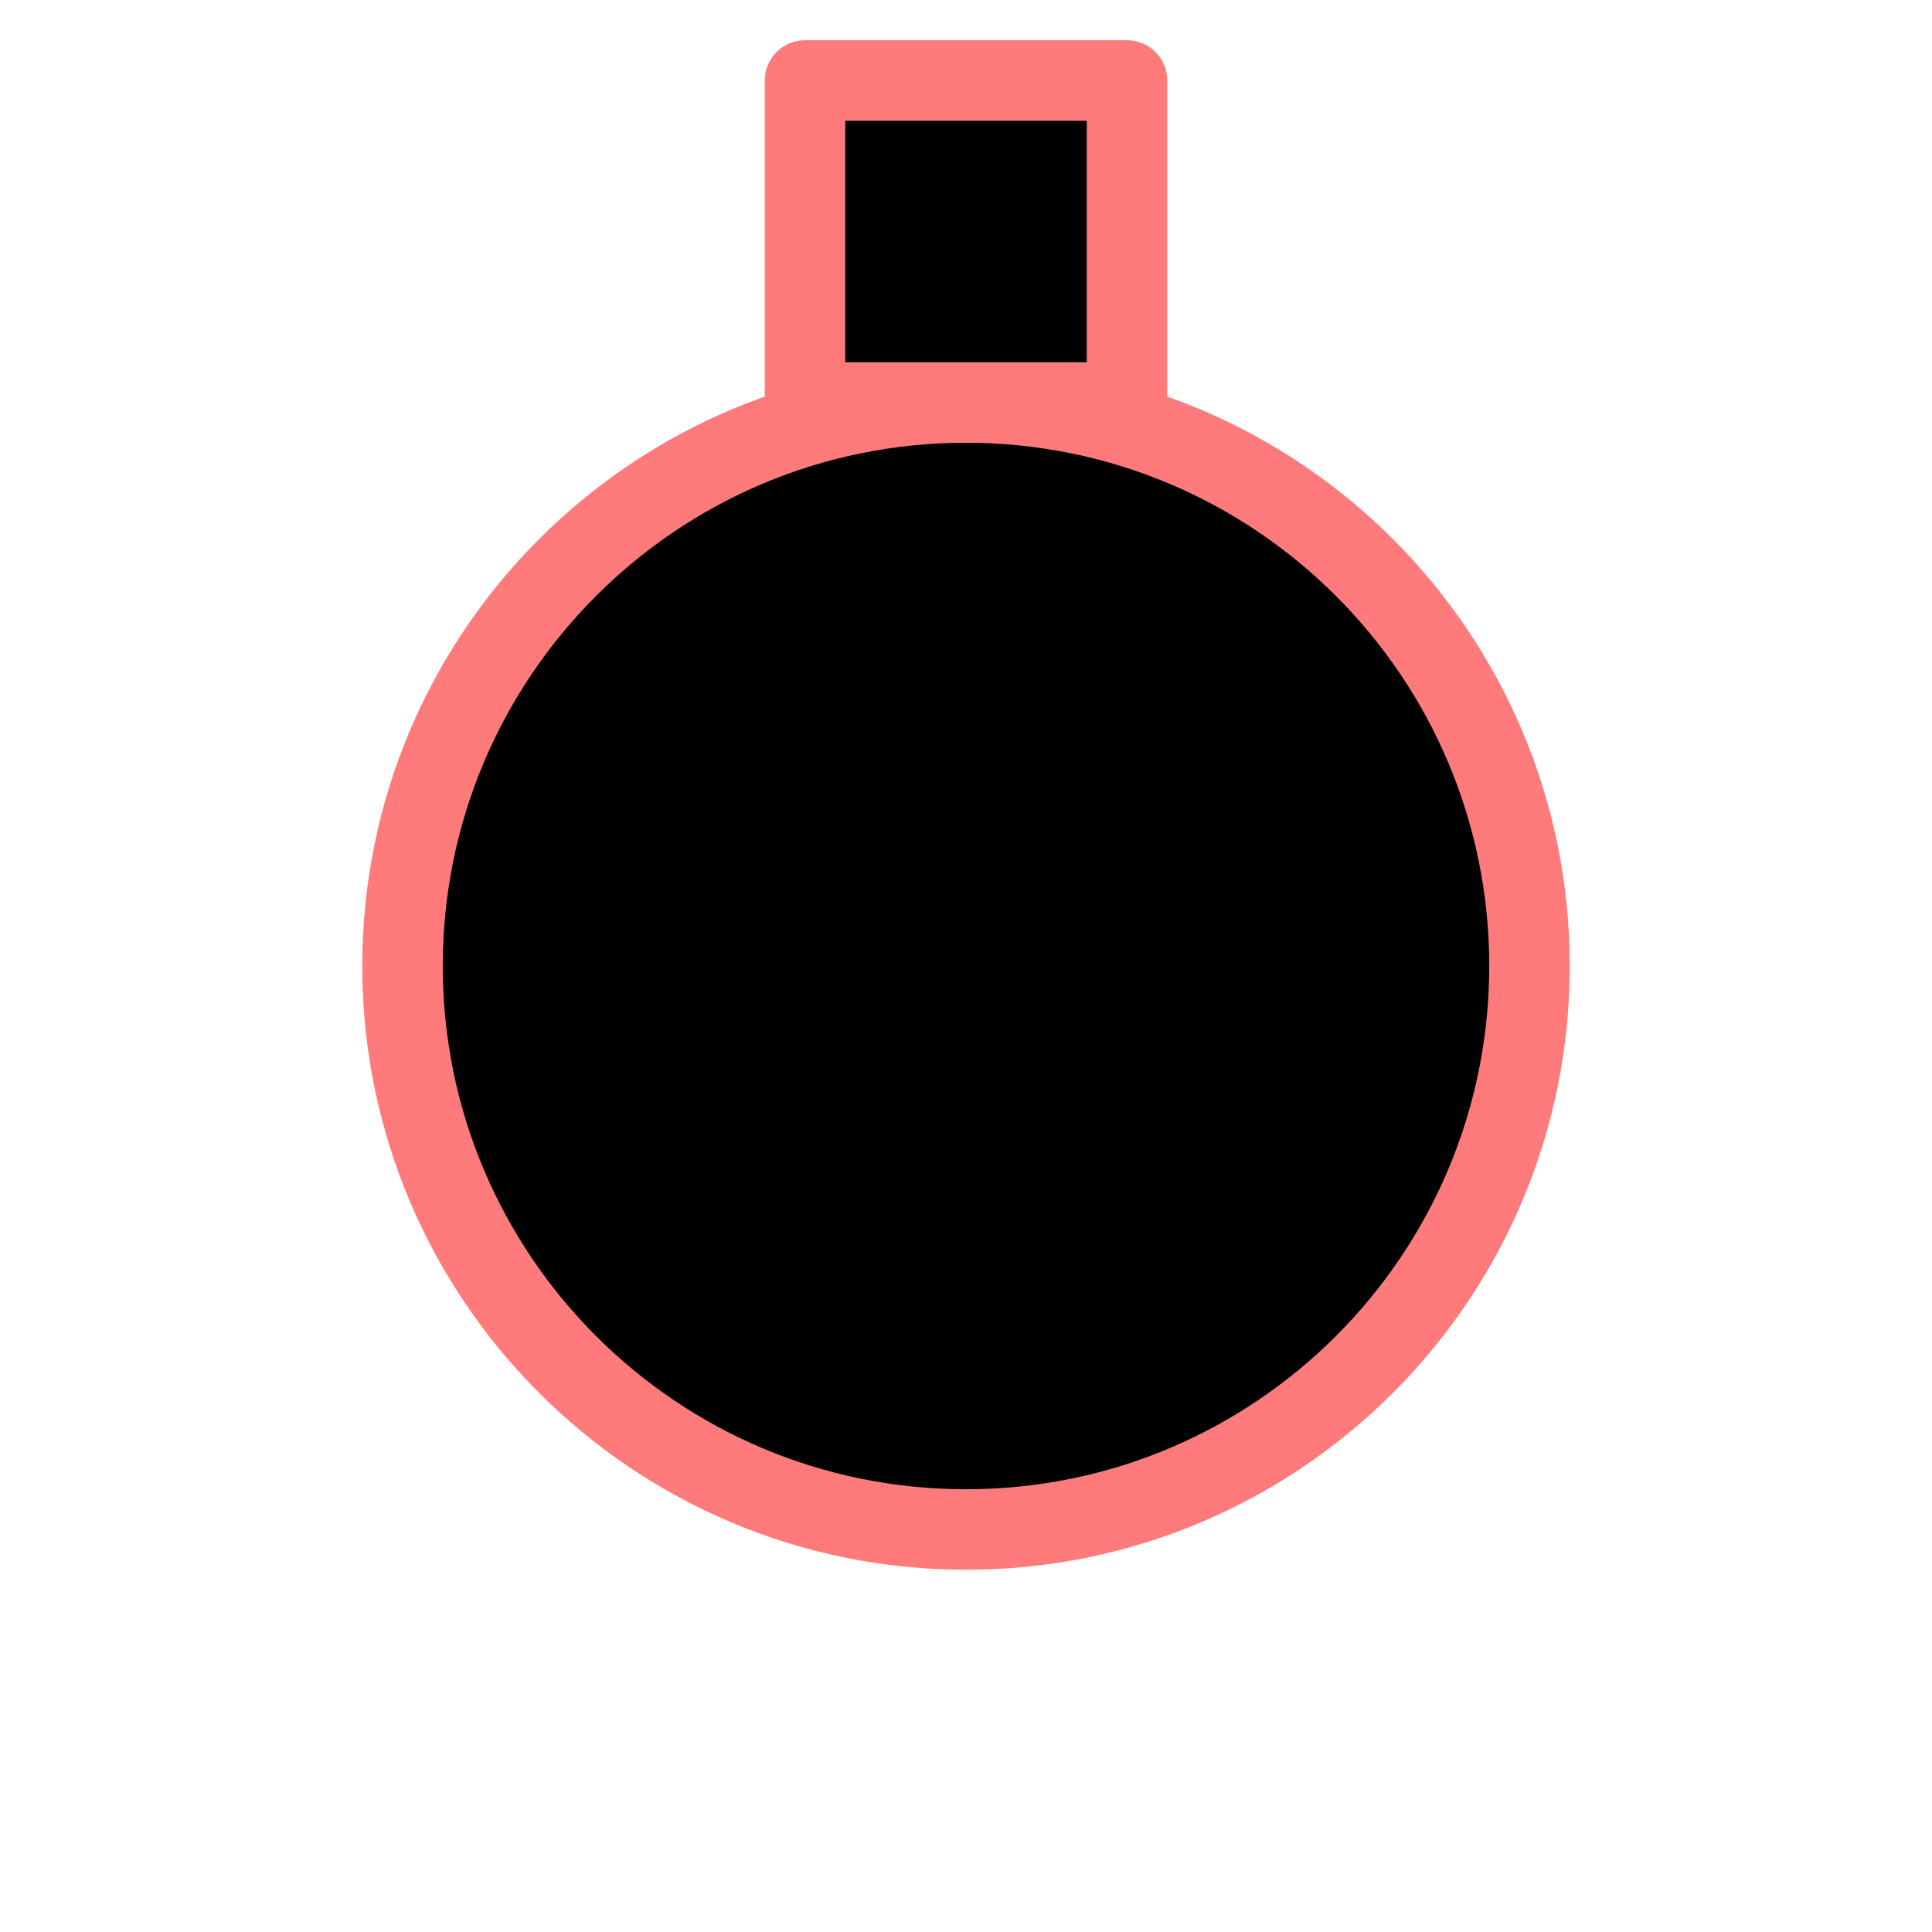
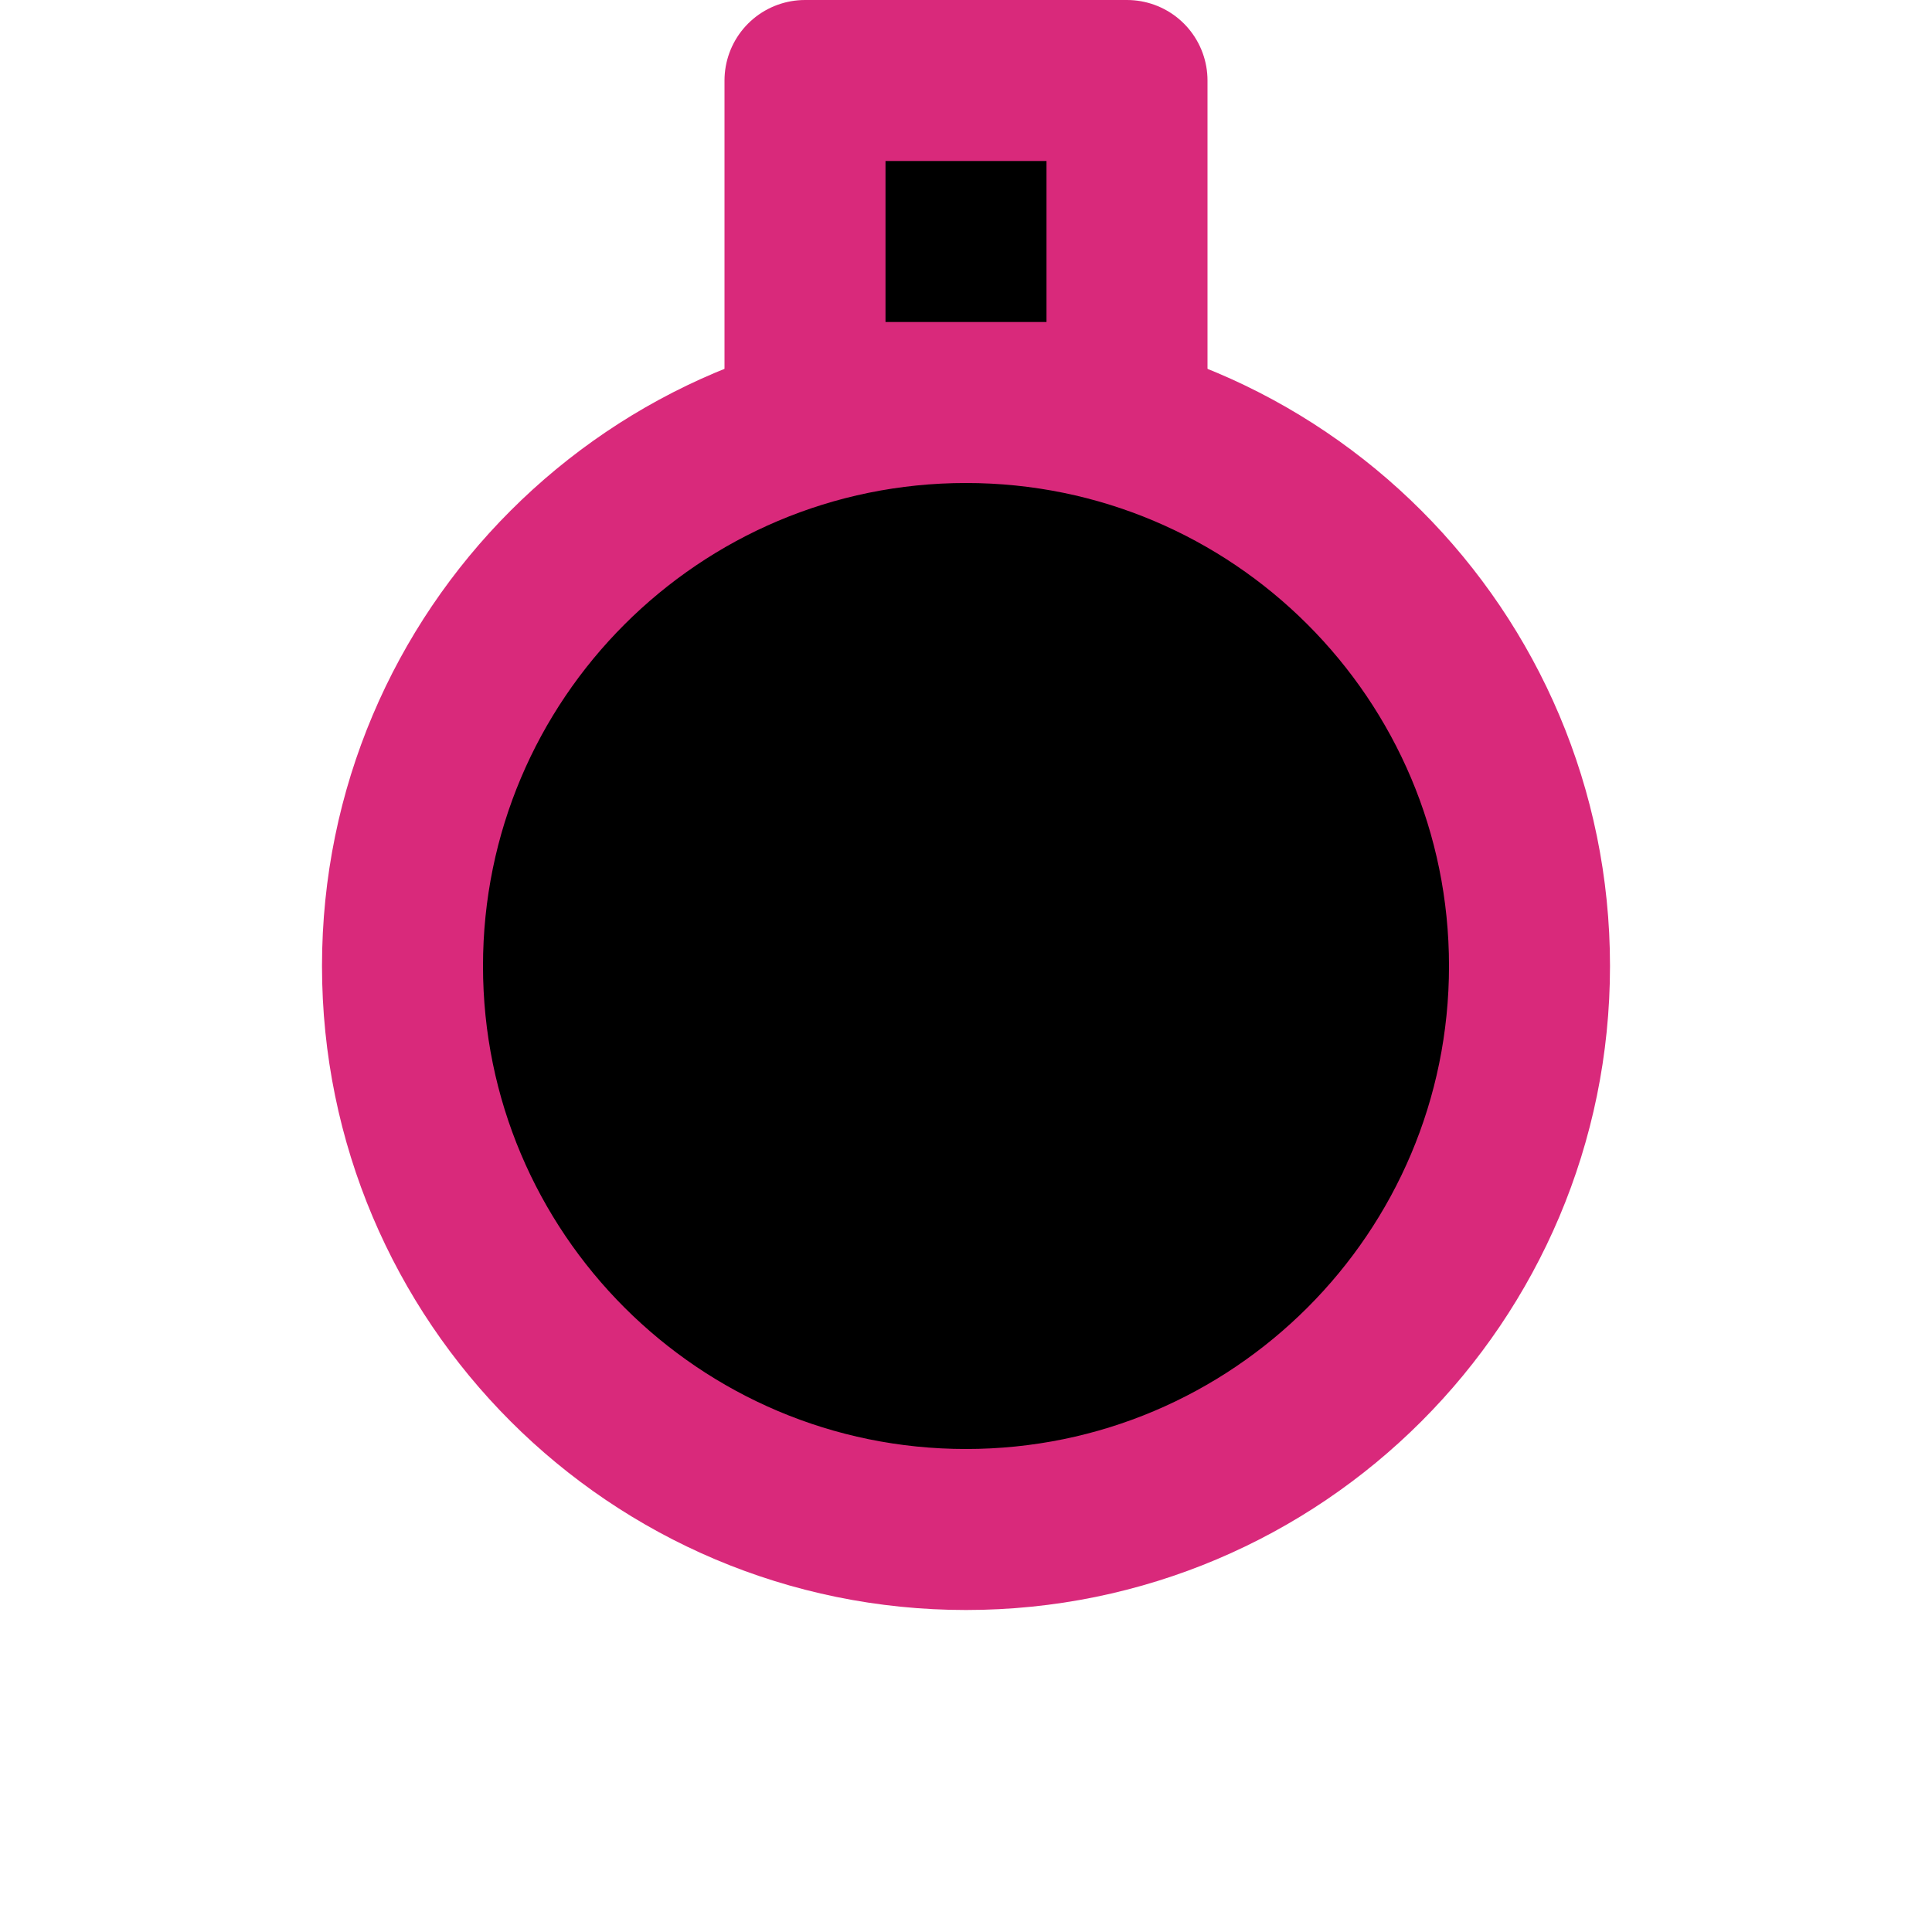
- <svg xmlns="http://www.w3.org/2000/svg" width="24" height="24" viewBox="0 0 24 24" fill="black" stroke="#FF7B7B" stroke-width="1" stroke-linecap="round" stroke-linejoin="round">
+ <svg xmlns="http://www.w3.org/2000/svg" width="24" height="24" viewBox="0 0 24 24" fill="black" stroke="#D9297B" stroke-width="2" stroke-linecap="round" stroke-linejoin="round">
  <circle vector-effect="non-scaling-stroke" cx="12" cy="12" r="7" />
  <rect vector-effect="non-scaling-stroke" x="10" width="4" height="4" y="1" />
</svg>
